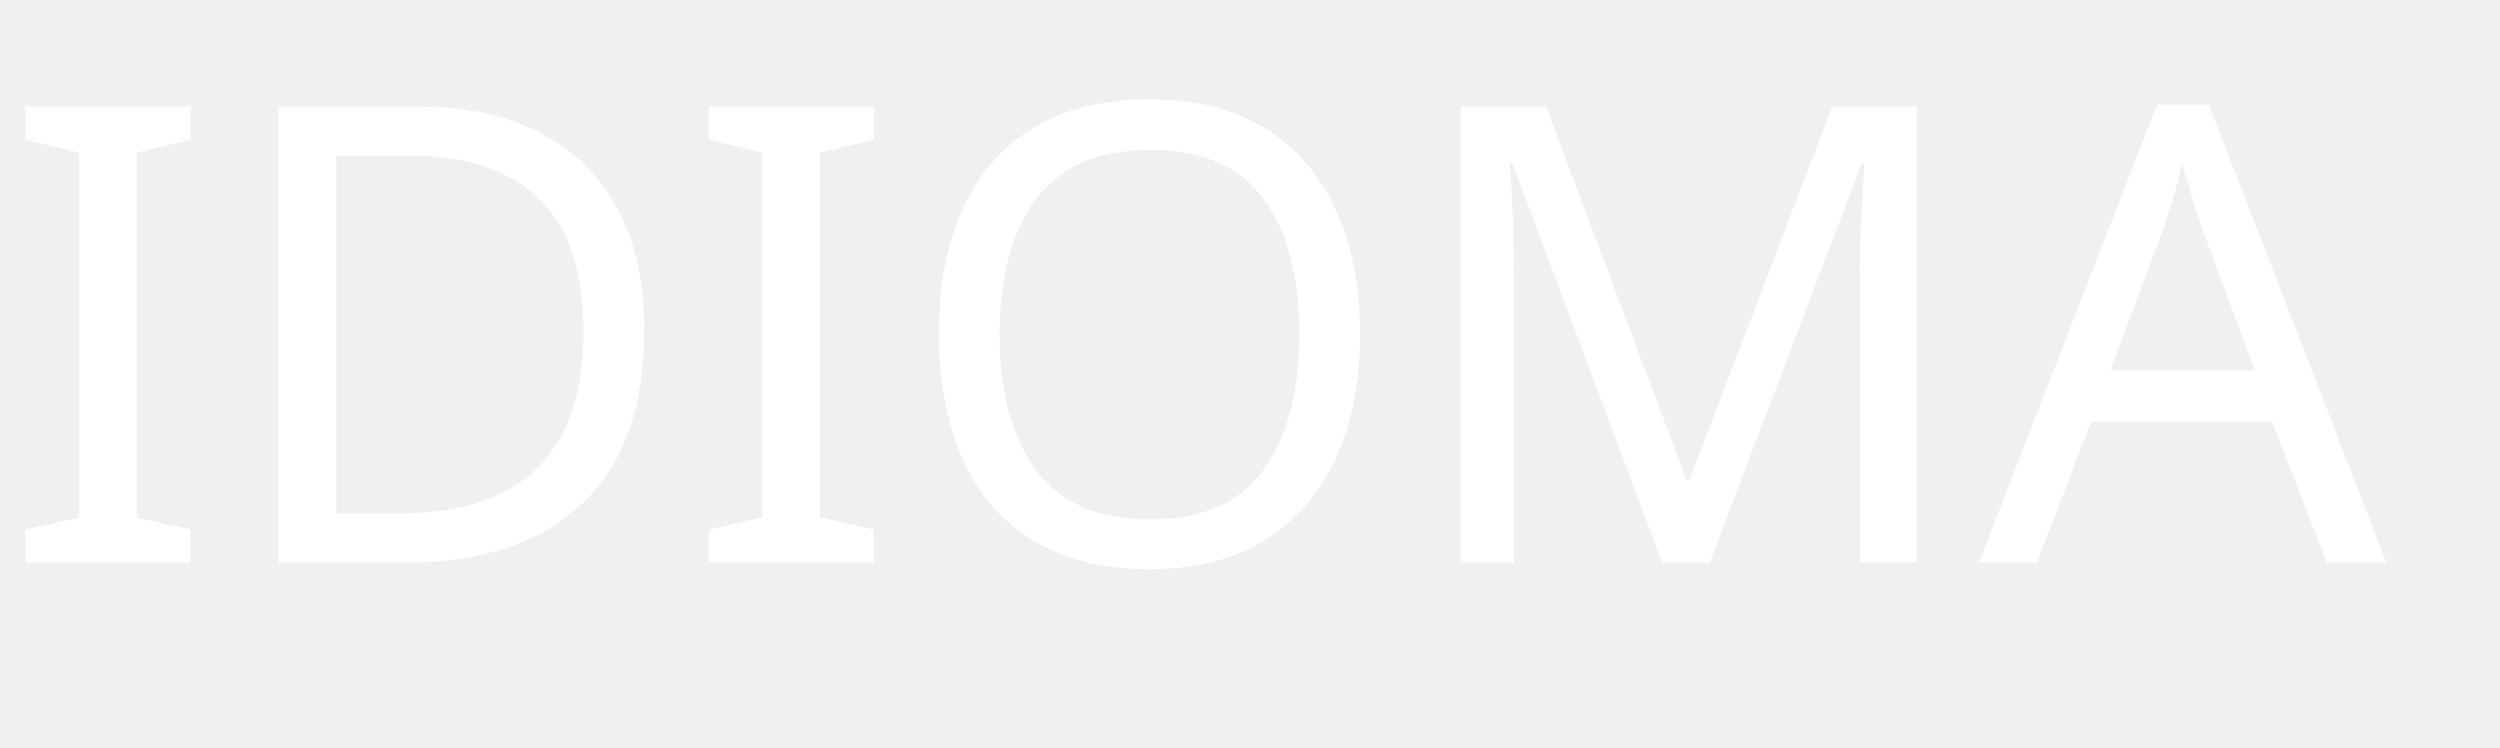
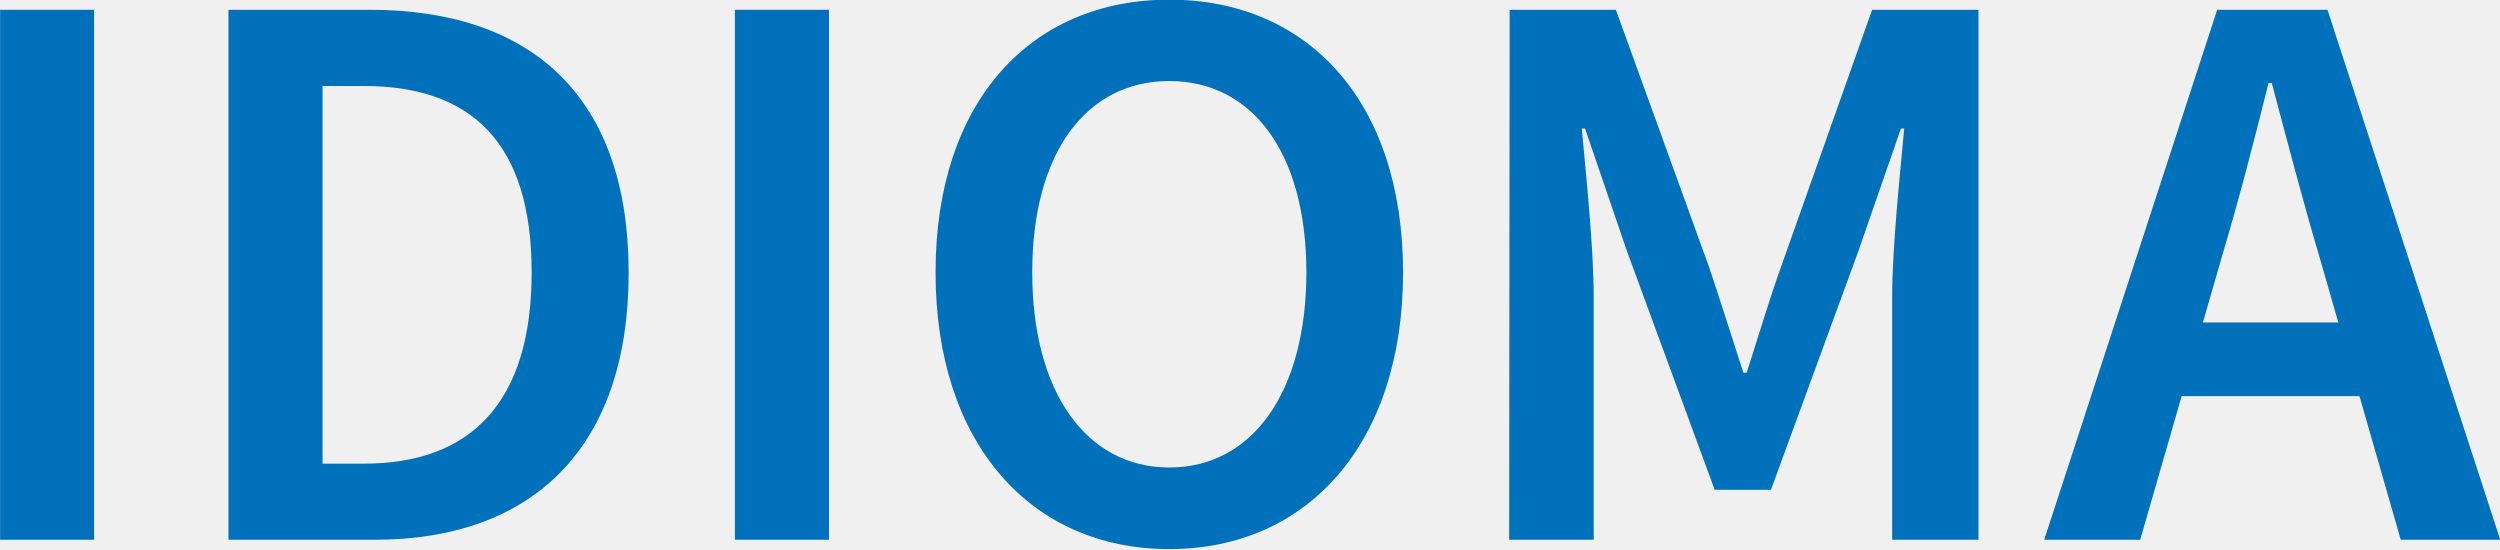
- <svg xmlns="http://www.w3.org/2000/svg" viewBox="0 0 281.64 84.18">
+ <svg xmlns="http://www.w3.org/2000/svg" viewBox="0 0 222.14 48.82">
  <defs>
-     <style>.cls-1{font-size:72px;fill:#fff;font-family:Futura-Medium, Futura;font-weight:500;}</style>
+     <style>.cls-1{fill:#0071ba;}</style>
  </defs>
  <g id="Layer_2" data-name="Layer 2">
    <g id="Textos_y_botones" data-name="Textos y botones">
-       <text class="cls-1" transform="translate(0 63.4)">IDIOMA</text>
+       <path class="cls-1" d="M6,12.67h8.35V59.76H6Z" transform="translate(-5.99 -11.8)" />
+       <path class="cls-1" d="M26.29,12.67H38.85c14.43,0,23,7.77,23,23.36S53.28,59.76,39.29,59.76h-13ZM38.31,53c9.47,0,14.92-5.38,14.92-17S47.78,19.44,38.31,19.44H34.65V53Z" transform="translate(-5.99 -11.8)" />
+       <path class="cls-1" d="M71.29,12.67h8.36V59.76H71.29Z" transform="translate(-5.99 -11.8)" />
+       <path class="cls-1" d="M89.12,36c0-15.24,8.5-24.23,20.77-24.23s20.77,9,20.77,24.23-8.5,24.59-20.77,24.59S89.12,51.26,89.12,36Zm32.95,0c0-10.57-4.78-17-12.18-17s-12.18,6.4-12.18,17,4.78,17.34,12.18,17.34S122.07,46.6,122.07,36Z" transform="translate(-5.99 -11.8)" />
+       <path class="cls-1" d="M140.13,12.67h9.44l8.33,23c1,3,2,6.17,3,9.25h.29c1-3.08,1.93-6.25,3-9.25l8.15-23h9.45V59.76h-7.67V38.22c0-4.35.67-10.62,1.07-15h-.29l-3.8,10.94-7.75,21.16h-5l-7.78-21.16-3.74-10.94h-.29c.4,4.36,1.06,10.63,1.06,15V59.76h-7.51Z" transform="translate(-5.99 -11.8)" />
+       <path class="cls-1" d="M203,12.67h9.8l15.35,47.09h-8.84L212.11,34.7c-1.49-5-2.88-10.35-4.26-15.52h-.29c-1.29,5.21-2.68,10.54-4.17,15.52l-7.23,25.06h-8.53ZM196.7,40.45h22.18V47H196.7Z" transform="translate(-5.99 -11.8)" />
    </g>
  </g>
</svg>
